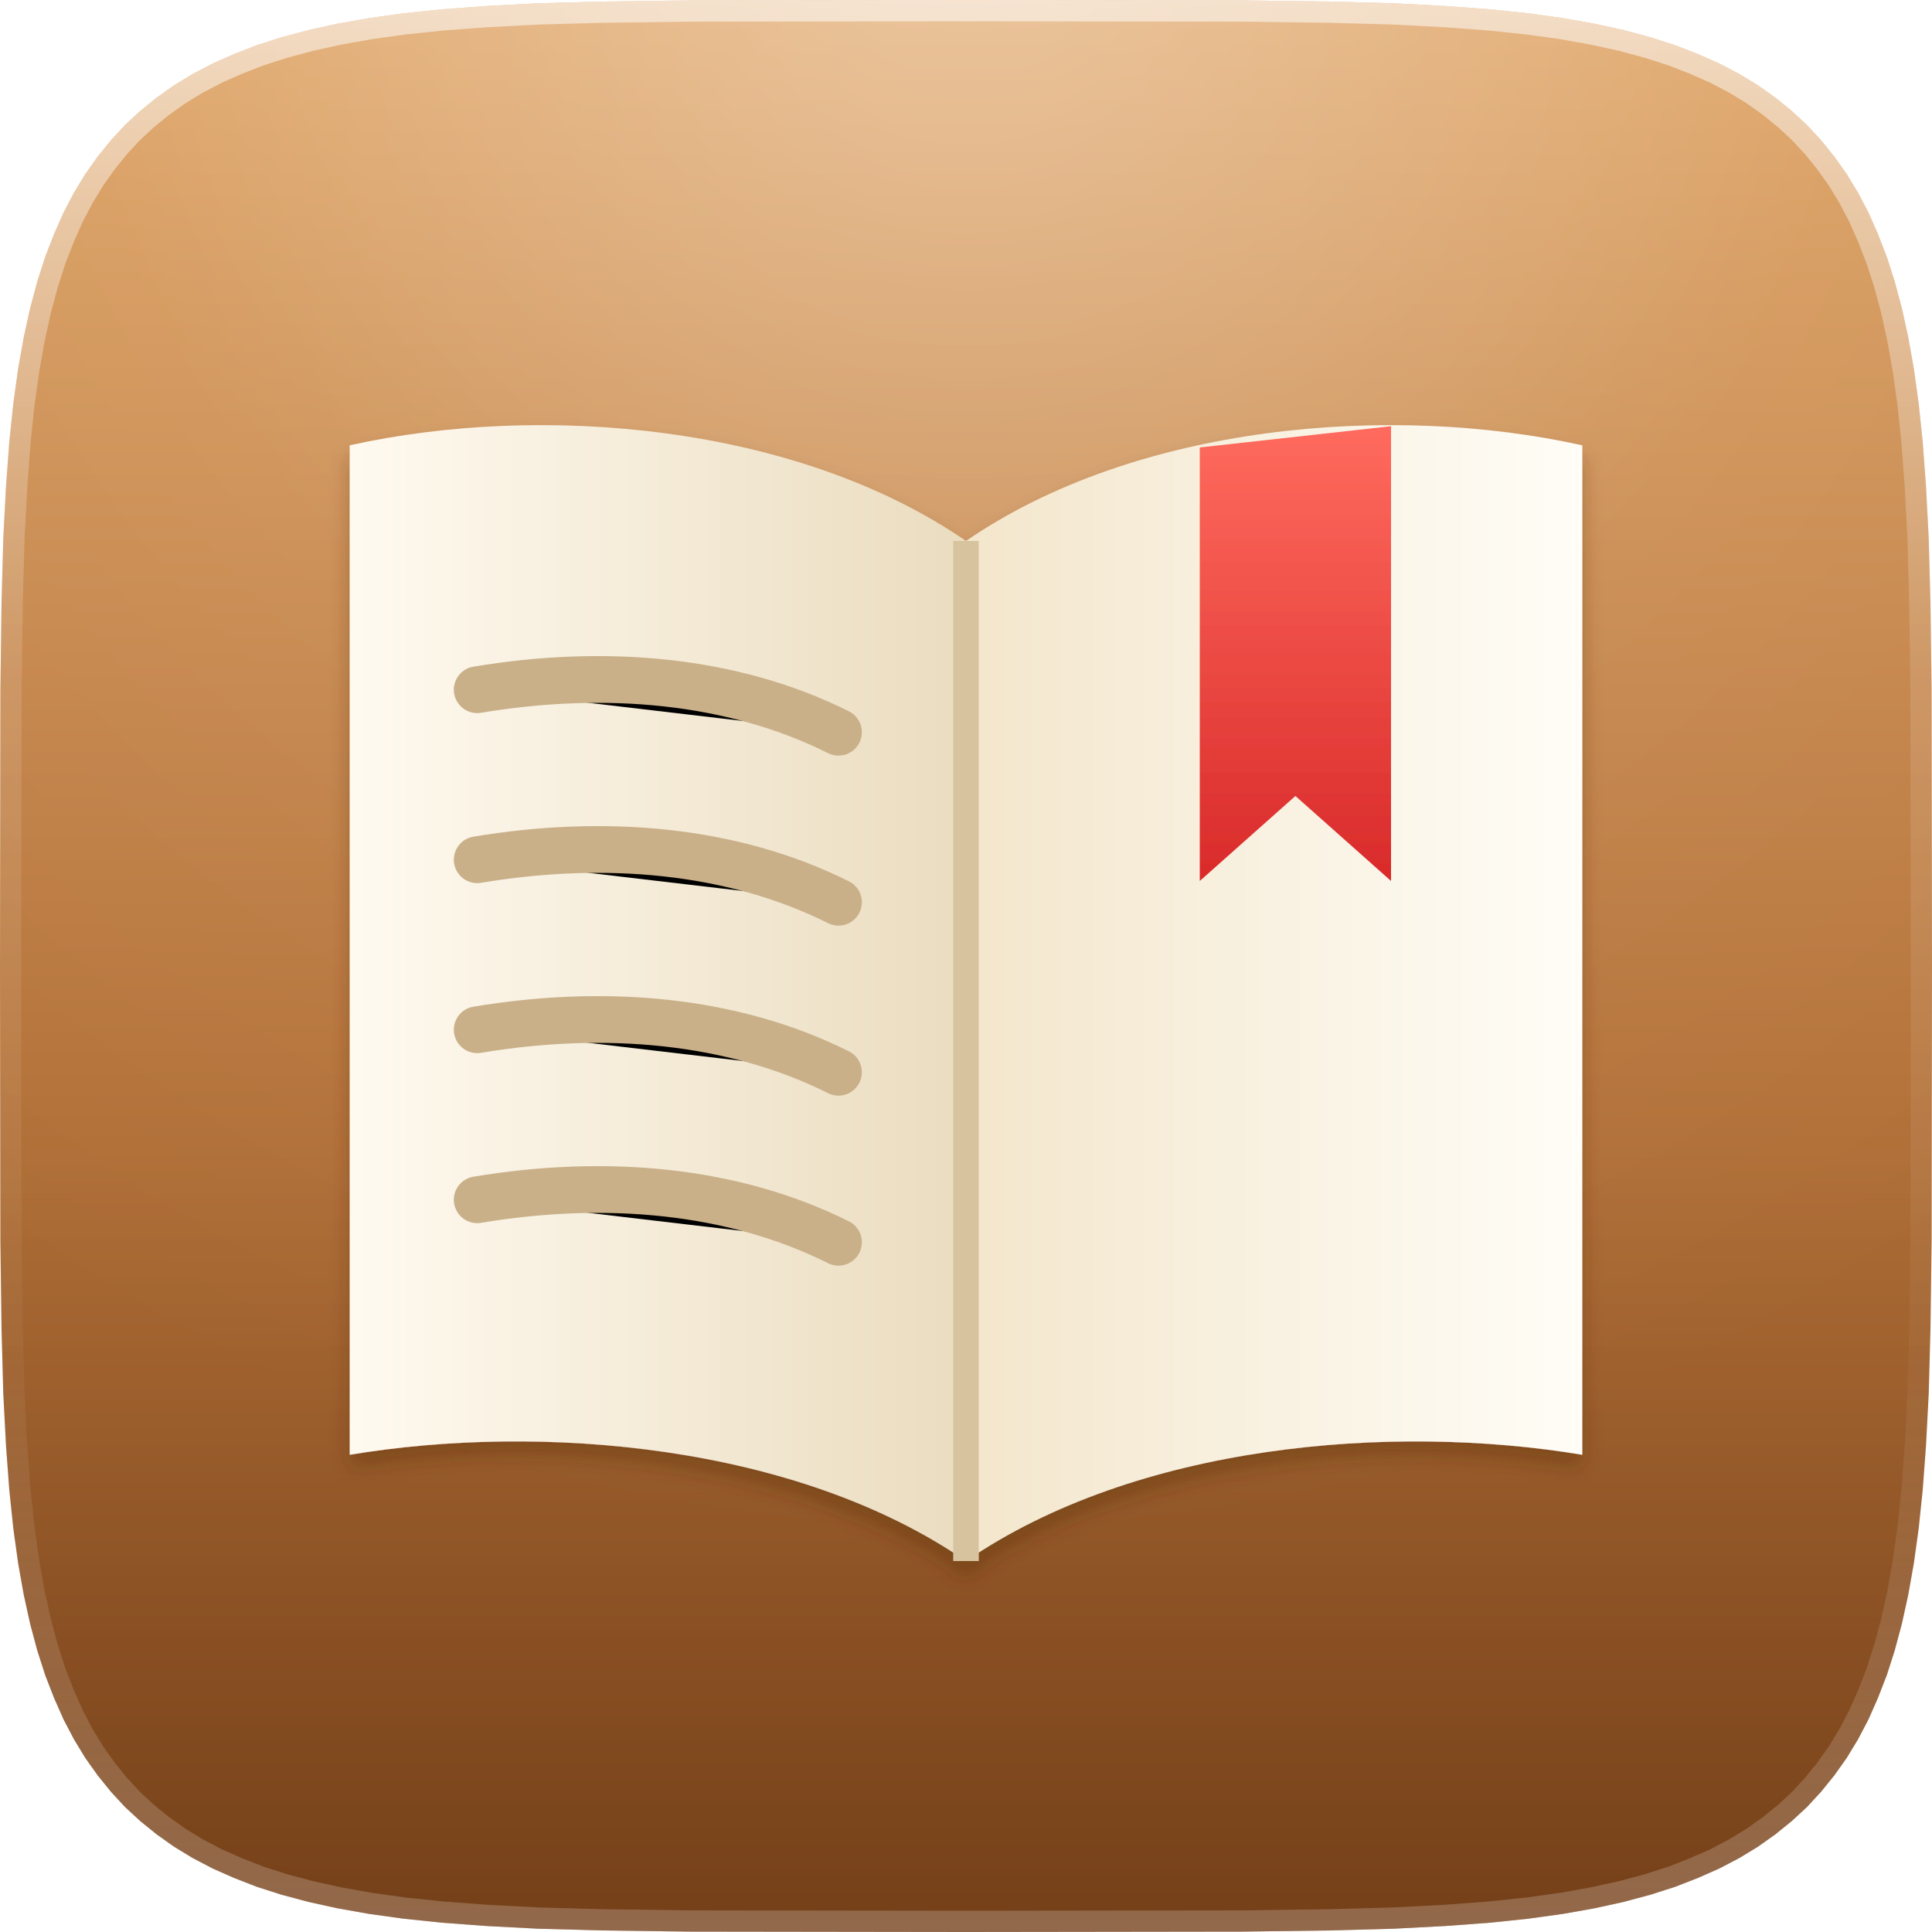
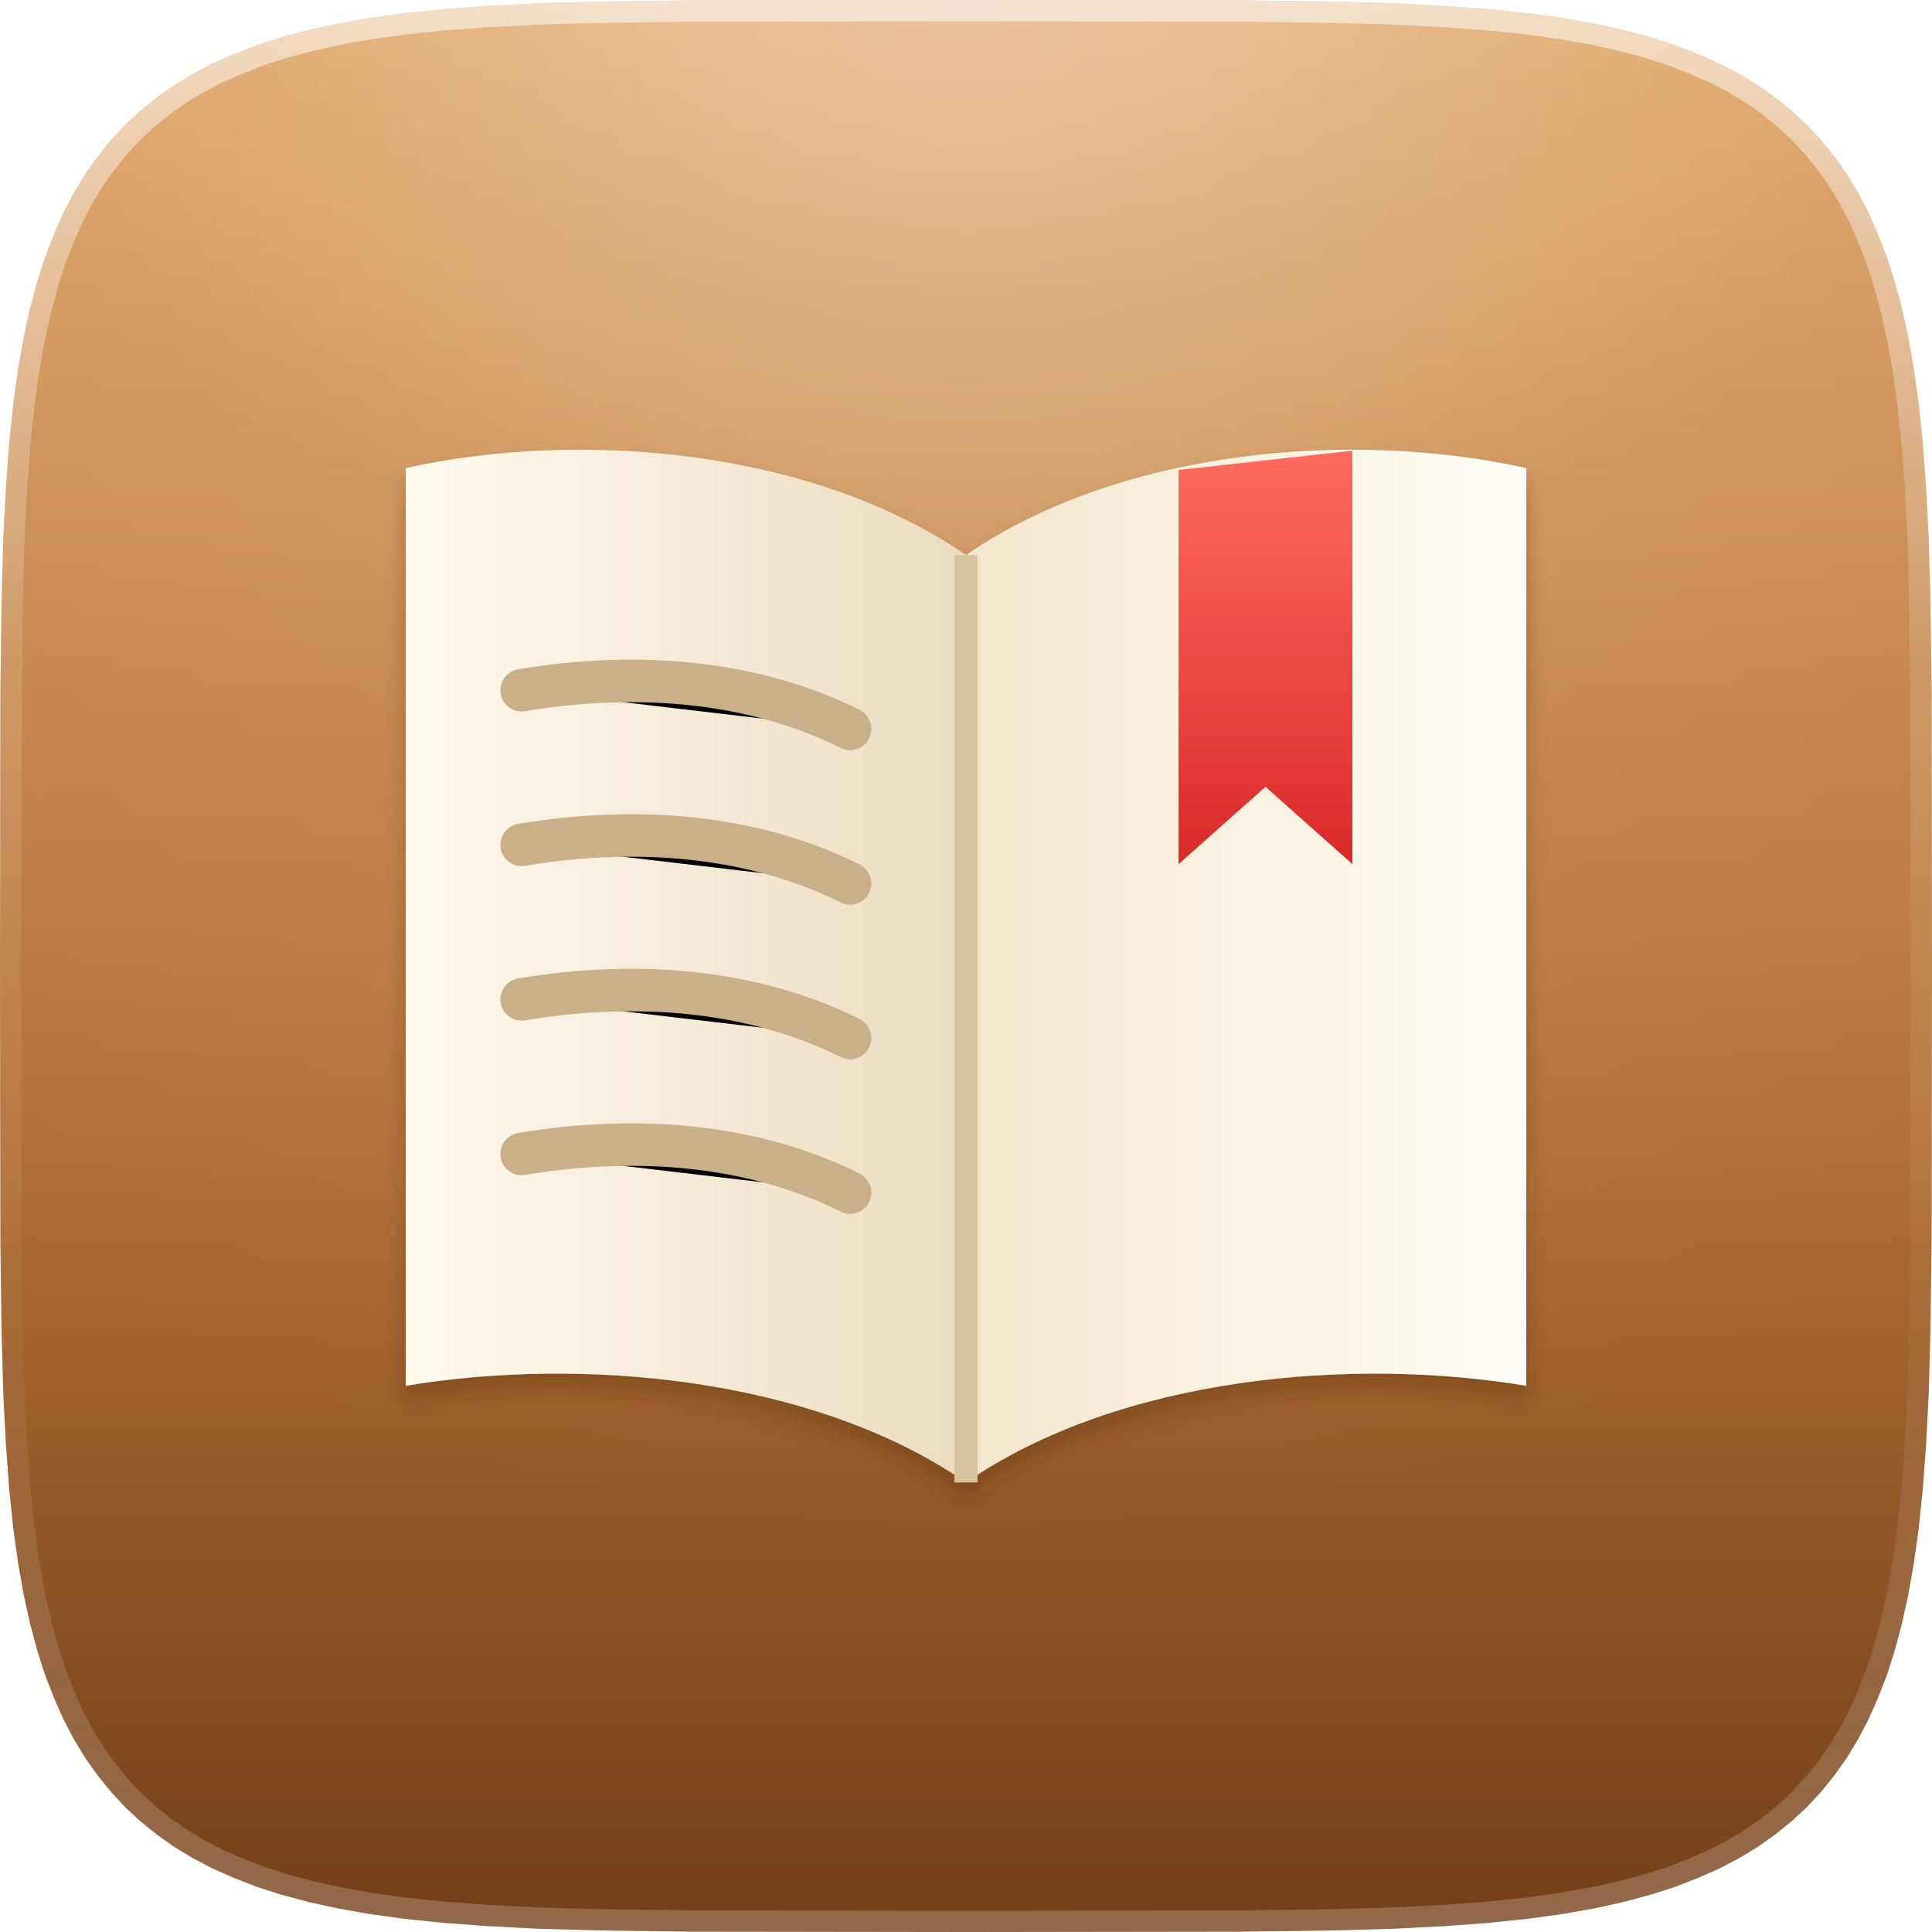
<svg xmlns="http://www.w3.org/2000/svg" viewBox="0 0 100 100" width="100" height="100">
  <defs>
    <linearGradient id="bg" x1="0" y1="0" x2="0" y2="1">
      <stop offset="0" stop-color="#e0a566" />
      <stop offset="0.55" stop-color="#b5733a" />
      <stop offset="1" stop-color="#86491c" />
    </linearGradient>
    <radialGradient id="hl" cx=".5" cy="-.05" r=".85">
      <stop offset="0" stop-color="#fff" stop-opacity=".38" />
      <stop offset=".55" stop-color="#fff" stop-opacity=".06" />
      <stop offset="1" stop-color="#fff" stop-opacity="0" />
    </radialGradient>
    <linearGradient id="lo" x1="0" y1="0" x2="0" y2="1">
      <stop offset="0" stop-color="#000" stop-opacity="0" />
      <stop offset="0.6" stop-color="#000" stop-opacity="0" />
      <stop offset="1" stop-color="#000" stop-opacity="0.14" />
    </linearGradient>
    <linearGradient id="edge" x1="0" y1="0" x2="0" y2="1">
      <stop offset="0" stop-color="#fff" stop-opacity="0.55" />
      <stop offset="0.35" stop-color="#fff" stop-opacity="0.12" />
      <stop offset="0.7" stop-color="#fff" stop-opacity="0.04" />
      <stop offset="1" stop-color="#fff" stop-opacity="0.22" />
    </linearGradient>
    <linearGradient id="w" x1="0" y1="0" x2="0" y2="1">
      <stop offset="0" stop-color="#ffffff" />
      <stop offset="1" stop-color="#f3e9df" />
    </linearGradient>
    <filter id="sh" x="-30%" y="-30%" width="160%" height="170%" color-interpolation-filters="sRGB">
      <feDropShadow dx="0" dy="2.6" stdDeviation="2.6" flood-color="#572f12" flood-opacity=".55" />
      <feDropShadow dx="0" dy=".7" stdDeviation=".5" flood-color="#572f12" flood-opacity=".35" />
    </filter>
    <clipPath id="cl">
      <path d="M100.00 50.00L99.98 64.28L99.92 68.84L99.83 72.14L99.69 74.82L99.52 77.11L99.31 79.12L99.06 80.92L98.77 82.55L98.44 84.05L98.07 85.43L97.66 86.71L97.20 87.89L96.71 89.00L96.17 90.03L95.58 91.00L94.94 91.90L94.26 92.74L93.53 93.53L92.74 94.26L91.90 94.94L91.00 95.58L90.03 96.17L89.00 96.71L87.89 97.20L86.71 97.66L85.43 98.07L84.05 98.44L82.55 98.77L80.92 99.06L79.12 99.31L77.11 99.52L74.82 99.69L72.14 99.83L68.84 99.92L64.28 99.98L50.00 100.00L35.72 99.98L31.16 99.92L27.86 99.83L25.18 99.69L22.89 99.52L20.88 99.31L19.08 99.06L17.45 98.77L15.95 98.44L14.57 98.07L13.29 97.66L12.11 97.20L11.00 96.71L9.97 96.17L9.00 95.58L8.10 94.94L7.26 94.26L6.47 93.53L5.74 92.74L5.06 91.90L4.42 91.00L3.83 90.03L3.29 89.00L2.80 87.89L2.34 86.71L1.93 85.43L1.56 84.05L1.23 82.55L0.94 80.92L0.69 79.12L0.48 77.11L0.31 74.82L0.17 72.14L0.08 68.84L0.02 64.28L0.00 50.00L0.02 35.72L0.08 31.16L0.17 27.86L0.31 25.18L0.48 22.89L0.69 20.88L0.94 19.08L1.23 17.45L1.56 15.95L1.93 14.57L2.34 13.29L2.80 12.11L3.29 11.00L3.83 9.97L4.42 9.00L5.06 8.10L5.74 7.26L6.47 6.47L7.26 5.74L8.10 5.06L9.00 4.42L9.97 3.83L11.00 3.29L12.11 2.80L13.29 2.34L14.57 1.93L15.95 1.56L17.45 1.23L19.08 0.94L20.88 0.69L22.89 0.48L25.18 0.31L27.86 0.17L31.16 0.08L35.72 0.02L50.00 0.00L64.28 0.02L68.84 0.08L72.14 0.17L74.82 0.31L77.11 0.48L79.12 0.69L80.92 0.94L82.55 1.23L84.05 1.56L85.43 1.93L86.71 2.34L87.89 2.80L89.00 3.29L90.03 3.83L91.00 4.42L91.90 5.06L92.74 5.74L93.53 6.47L94.26 7.26L94.94 8.10L95.58 9.00L96.17 9.97L96.71 11.00L97.20 12.11L97.66 13.29L98.07 14.57L98.44 15.95L98.77 17.45L99.06 19.08L99.31 20.88L99.52 22.89L99.69 25.18L99.83 27.86L99.92 31.16L99.98 35.72Z" />
    </clipPath>
    <linearGradient id="lp" x1="0" y1="0" x2="1" y2="0">
      <stop offset="0" stop-color="#fffaf0" />
      <stop offset="1" stop-color="#eadcbf" />
    </linearGradient>
    <linearGradient id="rp" x1="0" y1="0" x2="1" y2="0">
      <stop offset="0" stop-color="#f3e6cc" />
      <stop offset="1" stop-color="#fffdf7" />
    </linearGradient>
    <linearGradient id="rib" x1="0" y1="0" x2="0" y2="1">
      <stop offset="0" stop-color="#ff6b5e" />
      <stop offset="1" stop-color="#d92a2a" />
    </linearGradient>
  </defs>
  <path d="M100.00 50.00L99.98 64.28L99.92 68.84L99.83 72.14L99.69 74.82L99.52 77.11L99.31 79.12L99.06 80.92L98.77 82.55L98.44 84.05L98.07 85.43L97.66 86.71L97.20 87.89L96.71 89.00L96.17 90.03L95.58 91.00L94.94 91.90L94.26 92.74L93.53 93.53L92.74 94.26L91.90 94.94L91.00 95.58L90.03 96.17L89.00 96.71L87.89 97.20L86.71 97.66L85.43 98.07L84.05 98.44L82.55 98.77L80.92 99.06L79.12 99.31L77.11 99.52L74.82 99.69L72.14 99.83L68.84 99.92L64.28 99.98L50.00 100.00L35.72 99.98L31.16 99.92L27.86 99.83L25.18 99.69L22.89 99.52L20.88 99.31L19.08 99.06L17.45 98.77L15.95 98.44L14.57 98.07L13.29 97.66L12.11 97.20L11.00 96.71L9.97 96.17L9.00 95.58L8.10 94.94L7.26 94.26L6.47 93.53L5.74 92.74L5.06 91.90L4.42 91.00L3.83 90.03L3.29 89.00L2.80 87.89L2.34 86.71L1.93 85.43L1.56 84.05L1.23 82.55L0.94 80.92L0.69 79.12L0.48 77.11L0.31 74.82L0.17 72.14L0.08 68.84L0.02 64.28L0.00 50.00L0.02 35.72L0.08 31.16L0.17 27.86L0.31 25.18L0.48 22.89L0.69 20.88L0.94 19.08L1.23 17.45L1.56 15.95L1.93 14.57L2.34 13.29L2.80 12.11L3.29 11.00L3.83 9.97L4.42 9.00L5.06 8.10L5.74 7.26L6.47 6.47L7.26 5.74L8.10 5.06L9.00 4.42L9.97 3.83L11.00 3.29L12.11 2.80L13.29 2.34L14.57 1.93L15.95 1.56L17.45 1.23L19.08 0.94L20.88 0.69L22.89 0.48L25.18 0.31L27.86 0.17L31.16 0.08L35.72 0.02L50.00 0.00L64.28 0.02L68.84 0.08L72.14 0.17L74.82 0.31L77.11 0.48L79.12 0.69L80.92 0.94L82.55 1.23L84.05 1.56L85.43 1.93L86.71 2.34L87.89 2.80L89.00 3.29L90.03 3.83L91.00 4.42L91.90 5.06L92.74 5.74L93.53 6.47L94.26 7.26L94.94 8.10L95.58 9.00L96.17 9.97L96.71 11.00L97.20 12.11L97.66 13.29L98.07 14.57L98.44 15.95L98.77 17.45L99.06 19.08L99.31 20.88L99.52 22.89L99.69 25.18L99.83 27.86L99.92 31.16L99.98 35.72Z" fill="url(#bg)" />
  <g clip-path="url(#cl)">
    <path d="M100.00 50.00L99.98 64.28L99.92 68.84L99.83 72.14L99.69 74.82L99.52 77.11L99.31 79.12L99.06 80.92L98.77 82.55L98.44 84.05L98.07 85.43L97.66 86.71L97.20 87.89L96.71 89.00L96.17 90.03L95.58 91.00L94.94 91.90L94.26 92.74L93.53 93.53L92.74 94.26L91.90 94.94L91.00 95.58L90.03 96.17L89.00 96.71L87.89 97.20L86.71 97.66L85.43 98.07L84.05 98.44L82.55 98.77L80.92 99.06L79.12 99.31L77.11 99.52L74.82 99.69L72.14 99.83L68.84 99.92L64.28 99.98L50.00 100.00L35.72 99.98L31.16 99.92L27.86 99.83L25.18 99.69L22.89 99.52L20.88 99.31L19.08 99.06L17.45 98.77L15.95 98.44L14.57 98.07L13.29 97.66L12.11 97.20L11.00 96.71L9.97 96.17L9.00 95.58L8.10 94.94L7.26 94.26L6.47 93.53L5.74 92.74L5.06 91.90L4.42 91.00L3.83 90.03L3.29 89.00L2.80 87.89L2.34 86.71L1.93 85.43L1.56 84.05L1.23 82.55L0.94 80.92L0.69 79.12L0.48 77.11L0.31 74.82L0.17 72.14L0.08 68.84L0.02 64.28L0.00 50.00L0.02 35.72L0.08 31.16L0.17 27.86L0.31 25.18L0.48 22.89L0.69 20.88L0.94 19.08L1.23 17.45L1.56 15.95L1.93 14.57L2.34 13.29L2.80 12.11L3.29 11.00L3.83 9.97L4.42 9.00L5.06 8.10L5.74 7.26L6.47 6.47L7.26 5.74L8.10 5.06L9.00 4.42L9.97 3.83L11.00 3.29L12.11 2.80L13.29 2.34L14.57 1.93L15.95 1.56L17.45 1.23L19.08 0.94L20.88 0.69L22.89 0.48L25.18 0.31L27.86 0.17L31.16 0.08L35.72 0.02L50.00 0.00L64.28 0.02L68.84 0.08L72.14 0.17L74.82 0.31L77.11 0.48L79.12 0.69L80.92 0.94L82.55 1.23L84.05 1.56L85.43 1.93L86.71 2.34L87.89 2.80L89.00 3.29L90.03 3.83L91.00 4.42L91.90 5.06L92.74 5.74L93.53 6.47L94.26 7.26L94.94 8.10L95.58 9.00L96.17 9.97L96.71 11.00L97.20 12.11L97.66 13.29L98.07 14.57L98.44 15.95L98.77 17.45L99.06 19.08L99.31 20.88L99.52 22.89L99.69 25.18L99.83 27.86L99.92 31.16L99.98 35.72Z" fill="url(#hl)" />
    <path d="M100.00 50.00L99.98 64.28L99.92 68.84L99.83 72.14L99.69 74.82L99.52 77.11L99.31 79.12L99.06 80.92L98.77 82.55L98.44 84.05L98.07 85.43L97.66 86.71L97.20 87.89L96.71 89.00L96.17 90.03L95.58 91.00L94.94 91.90L94.26 92.74L93.53 93.53L92.74 94.26L91.90 94.94L91.00 95.58L90.03 96.17L89.00 96.71L87.89 97.20L86.71 97.66L85.43 98.07L84.05 98.44L82.55 98.77L80.92 99.06L79.12 99.31L77.11 99.52L74.82 99.69L72.14 99.83L68.84 99.92L64.28 99.98L50.00 100.00L35.72 99.98L31.16 99.92L27.86 99.83L25.18 99.69L22.89 99.52L20.88 99.31L19.08 99.06L17.45 98.77L15.95 98.44L14.57 98.07L13.29 97.66L12.11 97.20L11.00 96.71L9.97 96.17L9.00 95.58L8.10 94.94L7.26 94.26L6.47 93.53L5.74 92.74L5.06 91.90L4.42 91.00L3.83 90.03L3.29 89.00L2.80 87.89L2.34 86.71L1.93 85.43L1.56 84.05L1.23 82.55L0.94 80.92L0.69 79.12L0.48 77.11L0.31 74.82L0.17 72.14L0.08 68.84L0.02 64.28L0.00 50.00L0.02 35.72L0.08 31.16L0.17 27.86L0.31 25.18L0.48 22.89L0.69 20.88L0.94 19.08L1.23 17.45L1.56 15.95L1.93 14.57L2.34 13.29L2.80 12.11L3.29 11.00L3.83 9.97L4.42 9.00L5.06 8.10L5.74 7.26L6.47 6.47L7.26 5.74L8.10 5.06L9.00 4.42L9.97 3.83L11.00 3.29L12.11 2.80L13.29 2.34L14.57 1.93L15.95 1.56L17.45 1.23L19.08 0.94L20.88 0.69L22.89 0.48L25.18 0.31L27.86 0.17L31.16 0.08L35.72 0.02L50.00 0.00L64.28 0.02L68.84 0.08L72.14 0.17L74.82 0.31L77.11 0.48L79.12 0.69L80.92 0.94L82.55 1.23L84.05 1.56L85.43 1.93L86.71 2.34L87.89 2.80L89.00 3.29L90.03 3.83L91.00 4.42L91.90 5.06L92.74 5.74L93.53 6.47L94.26 7.26L94.94 8.10L95.58 9.00L96.17 9.97L96.71 11.00L97.20 12.11L97.66 13.29L98.07 14.57L98.44 15.95L98.77 17.45L99.06 19.08L99.31 20.88L99.52 22.89L99.69 25.18L99.83 27.86L99.92 31.16L99.98 35.72Z" fill="url(#lo)" />
    <g filter="url(#sh)">
-       <g transform="translate(50 50) scale(1.1) translate(-50 -50)">
-         <path d="M50 30C42 24.5 30 23.5 21 25.5V73c9-1.5 21-.5 29 5Z" fill="url(#lp)" />
-         <path d="M50 30c8-5.5 20-6.5 29-4.5V73c-9-1.5-21-.5-29 5Z" fill="url(#rp)" />
-         <g stroke="#c9b089" stroke-width="2.2" stroke-linecap="round">
-           <path d="M27 37c6-1 12-.5 17 2M27 45c6-1 12-.5 17 2M27 53c6-1 12-.5 17 2M27 61c6-1 12-.5 17 2" />
+       <g transform="translate(50 50) scale(0.9091) translate(-50 -51.4)">
+         <g transform="translate(50 50) scale(1.1) translate(-50 -50)">
+           <path d="M50 30C42 24.5 30 23.5 21 25.5V73c9-1.5 21-.5 29 5Z" fill="url(#lp)" />
+           <path d="M50 30c8-5.5 20-6.5 29-4.5V73c-9-1.5-21-.5-29 5Z" fill="url(#rp)" />
+           <g stroke="#c9b089" stroke-width="2.2" stroke-linecap="round">
+             <path d="M27 37c6-1 12-.5 17 2M27 45c6-1 12-.5 17 2M27 53c6-1 12-.5 17 2M27 61c6-1 12-.5 17 2" />
+           </g>
+           <path d="M61 25.6V46l4.5-4 4.5 4V24.6" fill="url(#rib)" />
+           <path d="M50 30v48" stroke="#d8c39f" stroke-width="1.2" />
        </g>
-         <path d="M61 25.6V46l4.5-4 4.5 4V24.6" fill="url(#rib)" />
-         <path d="M50 30v48" stroke="#d8c39f" stroke-width="1.2" />
      </g>
    </g>
    <path d="M100.00 50.00L99.98 64.28L99.92 68.84L99.83 72.14L99.69 74.82L99.52 77.11L99.31 79.12L99.06 80.92L98.77 82.55L98.44 84.05L98.07 85.43L97.66 86.71L97.20 87.89L96.71 89.00L96.17 90.03L95.58 91.00L94.94 91.90L94.26 92.74L93.53 93.53L92.74 94.26L91.90 94.94L91.00 95.58L90.03 96.17L89.00 96.71L87.89 97.20L86.71 97.66L85.43 98.07L84.05 98.44L82.55 98.77L80.92 99.06L79.12 99.31L77.11 99.52L74.82 99.69L72.14 99.83L68.84 99.92L64.28 99.98L50.00 100.00L35.72 99.98L31.16 99.92L27.86 99.83L25.18 99.69L22.89 99.52L20.88 99.31L19.08 99.06L17.45 98.77L15.95 98.44L14.57 98.07L13.29 97.66L12.11 97.20L11.00 96.71L9.97 96.17L9.00 95.58L8.10 94.94L7.26 94.26L6.47 93.53L5.74 92.74L5.06 91.90L4.42 91.00L3.83 90.03L3.29 89.00L2.80 87.89L2.34 86.71L1.93 85.43L1.56 84.05L1.23 82.55L0.94 80.92L0.69 79.12L0.48 77.11L0.31 74.82L0.17 72.14L0.08 68.84L0.02 64.28L0.00 50.00L0.02 35.72L0.08 31.16L0.17 27.86L0.31 25.18L0.48 22.89L0.69 20.88L0.94 19.08L1.23 17.45L1.56 15.95L1.93 14.57L2.34 13.29L2.80 12.11L3.29 11.00L3.83 9.97L4.42 9.00L5.06 8.10L5.74 7.26L6.47 6.47L7.26 5.74L8.10 5.06L9.00 4.42L9.97 3.83L11.00 3.29L12.11 2.80L13.29 2.34L14.57 1.93L15.95 1.56L17.45 1.23L19.08 0.94L20.88 0.69L22.89 0.48L25.18 0.31L27.86 0.17L31.16 0.08L35.72 0.02L50.00 0.00L64.28 0.02L68.84 0.08L72.14 0.17L74.82 0.31L77.11 0.48L79.12 0.69L80.92 0.94L82.55 1.23L84.05 1.56L85.43 1.93L86.71 2.34L87.89 2.80L89.00 3.29L90.03 3.83L91.00 4.42L91.90 5.06L92.74 5.74L93.53 6.47L94.26 7.26L94.94 8.10L95.58 9.00L96.17 9.97L96.71 11.00L97.20 12.11L97.66 13.29L98.07 14.57L98.44 15.95L98.77 17.45L99.06 19.08L99.31 20.88L99.52 22.89L99.69 25.18L99.83 27.86L99.92 31.16L99.98 35.72Z" fill="none" stroke="url(#edge)" stroke-width="2.2" />
  </g>
</svg>
